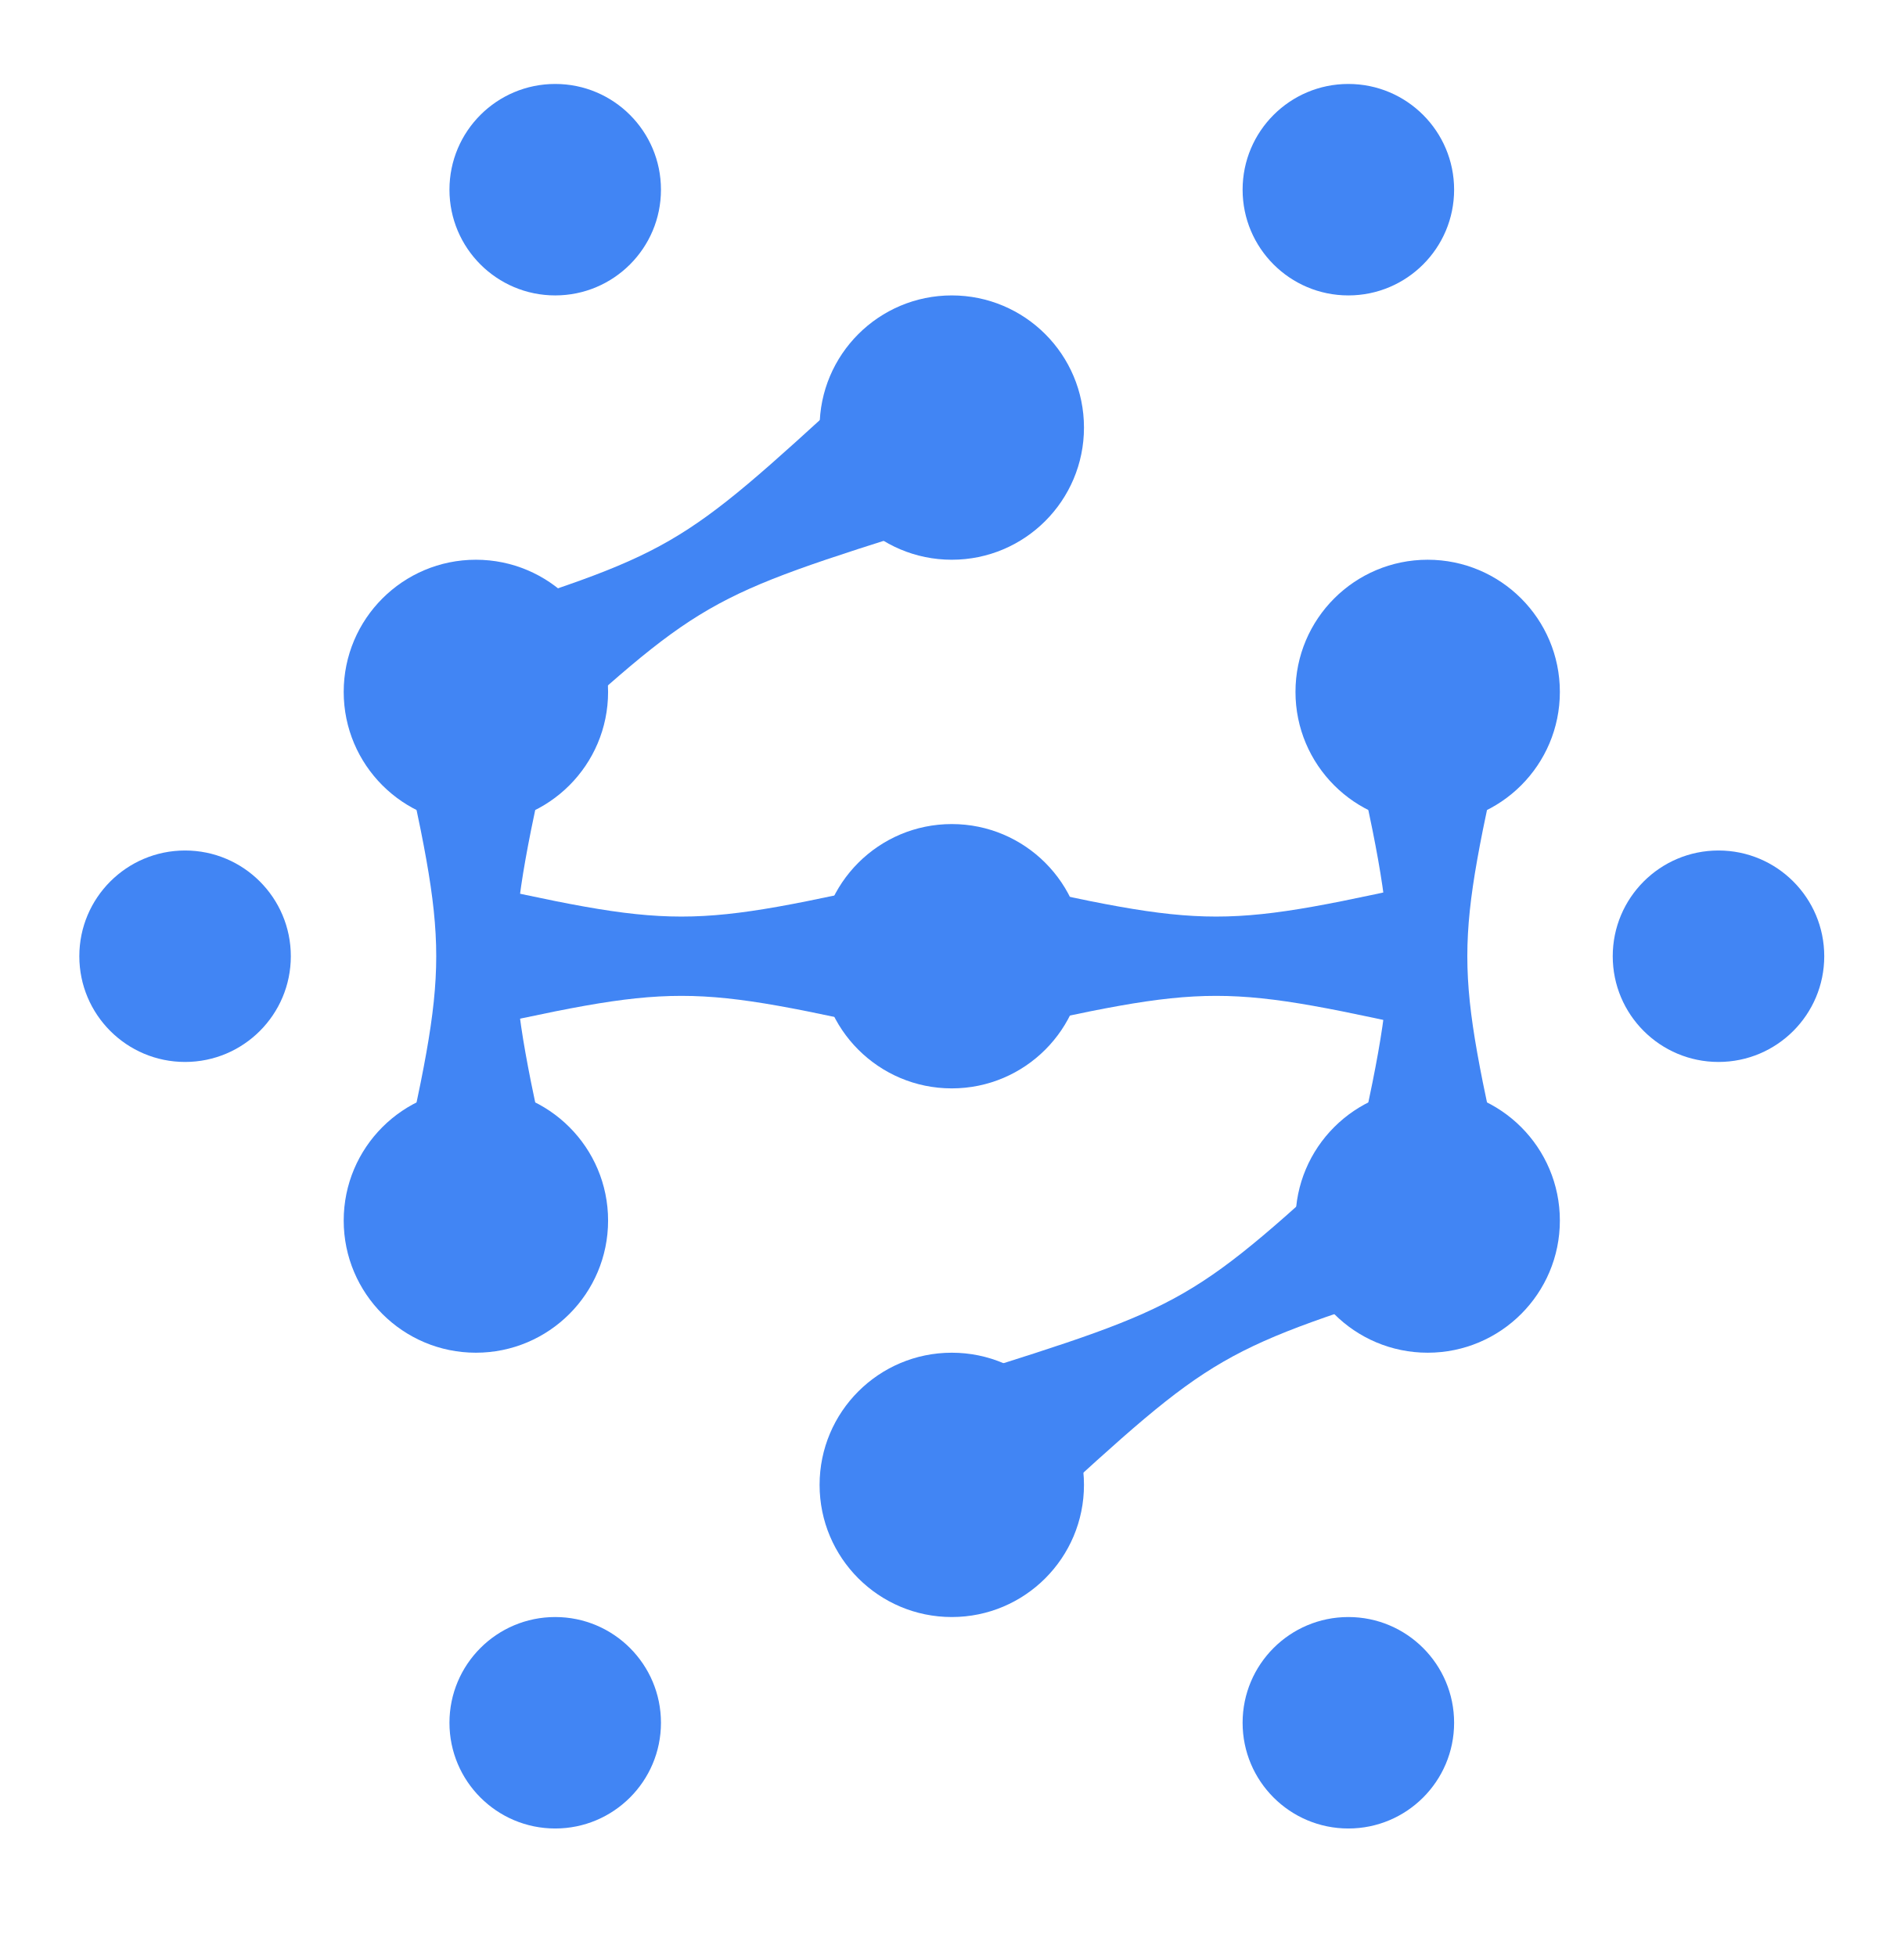
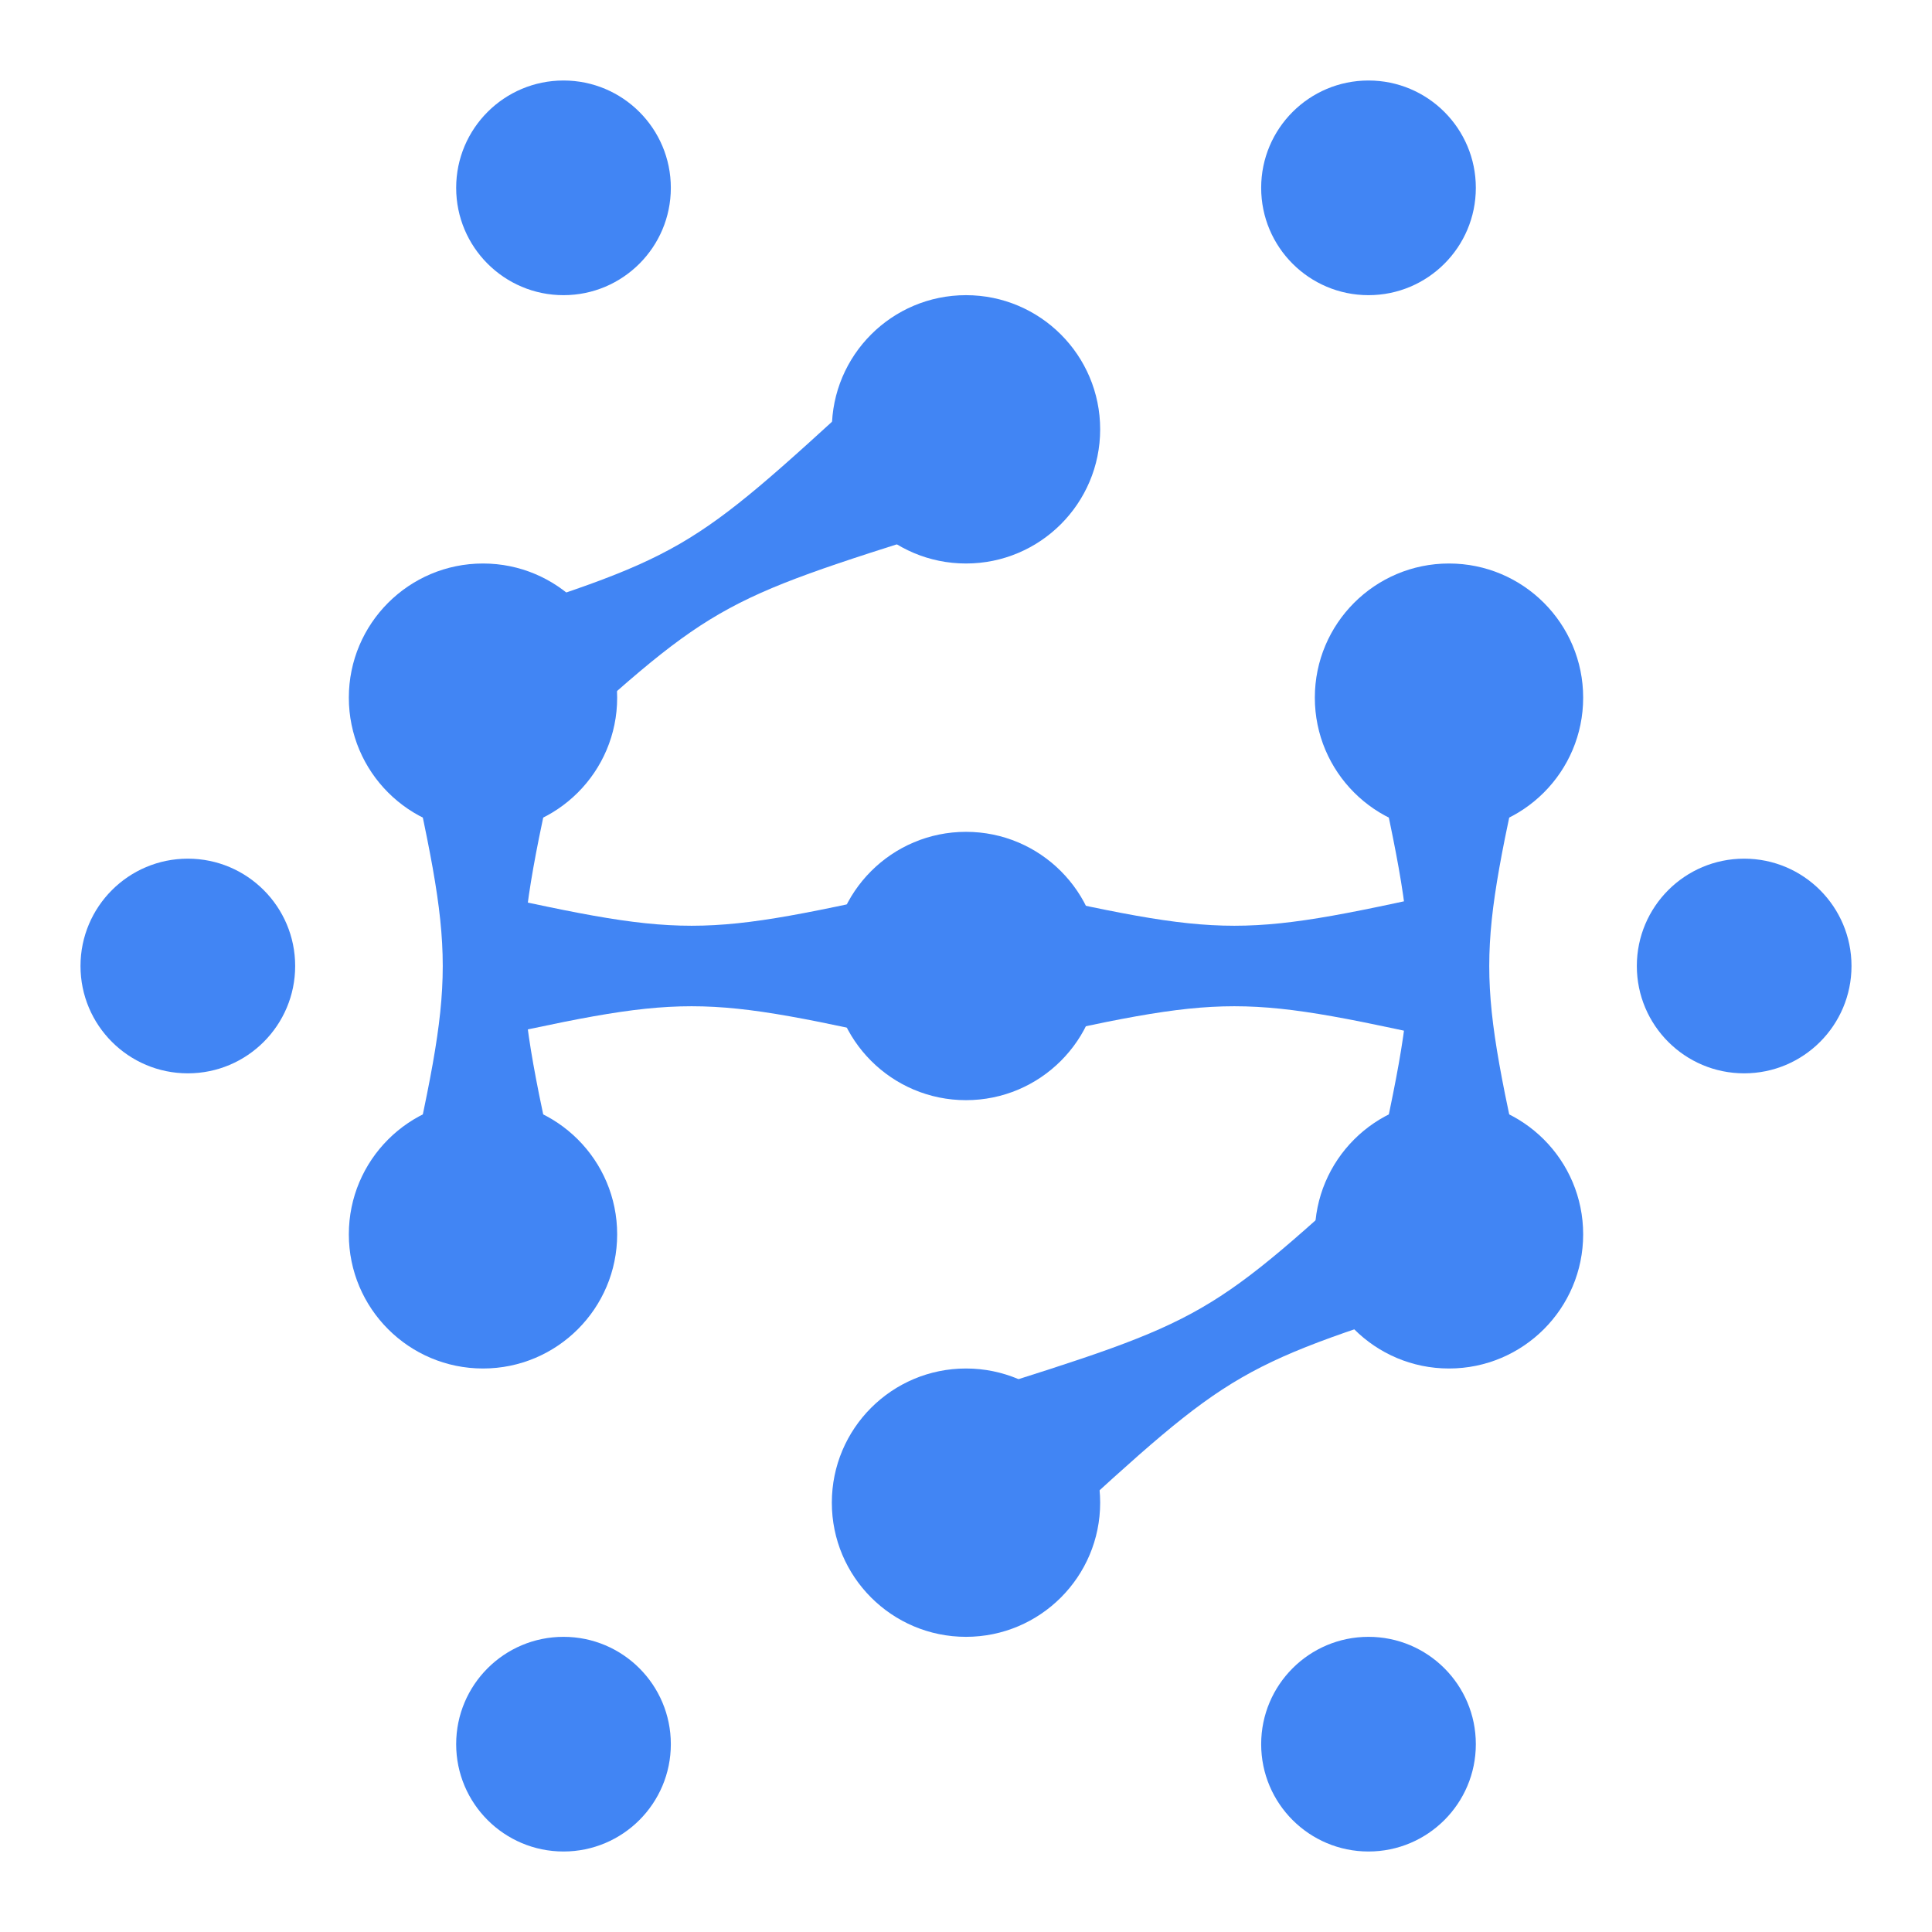
- <svg xmlns="http://www.w3.org/2000/svg" width="36" height="37" viewBox="0 0 36 37" fill="none">
-   <circle cx="18" cy="28.088" r="2.5" transform="rotate(90 18 28.0881)" fill="#4185F4" />
-   <circle cx="32.5" cy="18.088" r="2" transform="rotate(90 32.5 18.0881)" fill="#4185F4" />
-   <circle cx="3.5" cy="18.088" r="2" transform="rotate(90 3.5 18.0881)" fill="#4185F4" />
-   <circle cx="10.5" cy="32.588" r="2" transform="rotate(90 10.5 32.5881)" fill="#4185F4" />
-   <circle cx="10.5" cy="3.588" r="2" transform="rotate(90 10.5 3.58813)" fill="#4185F4" />
-   <circle cx="25.5" cy="32.588" r="2" transform="rotate(90 25.5 32.5881)" fill="#4185F4" />
-   <circle cx="25.5" cy="3.588" r="2" transform="rotate(90 25.5 3.58813)" fill="#4185F4" />
-   <circle cx="18" cy="18.088" r="2.5" transform="rotate(90 18 18.0881)" fill="#4185F4" />
-   <circle cx="18" cy="8.088" r="2.5" transform="rotate(90 18 8.08813)" fill="#4185F4" />
-   <circle cx="27" cy="13.088" r="2.5" transform="rotate(90 27 13.0881)" fill="#4185F4" />
-   <circle cx="27" cy="23.088" r="2.5" transform="rotate(90 27 23.0881)" fill="#4185F4" />
-   <circle cx="9" cy="13.088" r="2.5" transform="rotate(90 9 13.0881)" fill="#4185F4" />
-   <circle cx="9" cy="23.088" r="2.5" transform="rotate(90 9 23.0881)" fill="#4185F4" />
-   <path d="M7.5 13.588L10.5 13.588C9.5 18.088 9.5 18.088 10.5 22.588L7.5 22.588C8.5 18.088 8.5 18.088 7.5 13.588Z" fill="#4185F4" />
-   <path d="M17.387 16.588L17.387 19.588C12.887 18.588 12.887 18.588 8.387 19.588L8.387 16.588C12.887 17.588 12.887 17.588 17.387 16.588Z" fill="#4185F4" />
-   <path d="M27.5 16.588L27.5 19.588C23 18.588 23 18.588 18.5 19.588L18.5 16.588C23 17.588 23 17.588 27.5 16.588Z" fill="#4185F4" />
-   <path d="M25.5 13.588L28.5 13.588C27.5 18.088 27.5 18.088 28.5 22.588L25.5 22.588C26.5 18.088 26.5 18.088 25.5 13.588Z" fill="#4185F4" />
-   <path d="M18.113 26.06L19.613 28.658C23.01 25.542 23.01 25.542 27.407 24.158L25.907 21.56C22.51 24.676 22.51 24.676 18.113 26.06Z" fill="#4185F4" />
-   <path d="M17.682 9.924L16.182 7.326C12.785 10.442 12.785 10.442 8.387 11.826L9.887 14.424C13.285 11.308 13.285 11.308 17.682 9.924Z" fill="#4185F4" />
+ <svg xmlns="http://www.w3.org/2000/svg" width="36" height="36" viewBox="0 0 36 36" fill="none">
+   <circle cx="18" cy="28" r="2.5" transform="rotate(90 18 28)" fill="#4185F4" />
+   <circle cx="32.5" cy="18" r="2" transform="rotate(90 32.5 18)" fill="#4185F4" />
+   <circle cx="3.5" cy="18" r="2" transform="rotate(90 3.5 18)" fill="#4185F4" />
+   <circle cx="10.5" cy="32.5" r="2" transform="rotate(90 10.5 32.5)" fill="#4185F4" />
+   <circle cx="10.5" cy="3.5" r="2" transform="rotate(90 10.5 3.5)" fill="#4185F4" />
+   <circle cx="25.5" cy="32.5" r="2" transform="rotate(90 25.5 32.5)" fill="#4185F4" />
+   <circle cx="25.5" cy="3.5" r="2" transform="rotate(90 25.5 3.5)" fill="#4185F4" />
+   <circle cx="18" cy="18" r="2.5" transform="rotate(90 18 18)" fill="#4185F4" />
+   <circle cx="18" cy="8" r="2.5" transform="rotate(90 18 8)" fill="#4185F4" />
+   <circle cx="27" cy="13" r="2.5" transform="rotate(90 27 13)" fill="#4185F4" />
+   <circle cx="27" cy="23" r="2.5" transform="rotate(90 27 23)" fill="#4185F4" />
+   <circle cx="9" cy="13" r="2.5" transform="rotate(90 9 13)" fill="#4185F4" />
+   <circle cx="9" cy="23" r="2.5" transform="rotate(90 9 23)" fill="#4185F4" />
+   <path d="M7.5 13.5L10.5 13.5C9.5 18 9.5 18 10.5 22.5L7.5 22.5C8.5 18 8.5 18 7.5 13.5Z" fill="#4185F4" />
+   <path d="M17.387 16.5L17.387 19.5C12.887 18.5 12.887 18.5 8.387 19.5L8.387 16.5C12.887 17.5 12.887 17.5 17.387 16.5Z" fill="#4185F4" />
+   <path d="M27.5 16.5L27.5 19.5C23 18.5 23 18.5 18.5 19.5L18.5 16.5C23 17.5 23 17.5 27.5 16.5Z" fill="#4185F4" />
+   <path d="M25.5 13.5L28.5 13.5C27.5 18 27.5 18 28.5 22.5L25.5 22.5C26.5 18 26.5 18 25.5 13.5Z" fill="#4185F4" />
+   <path d="M18.113 25.972L19.613 28.57C23.01 25.454 23.01 25.454 27.407 24.07L25.907 21.471C22.51 24.588 22.51 24.588 18.113 25.972Z" fill="#4185F4" />
+   <path d="M17.682 9.836L16.182 7.237C12.785 10.354 12.785 10.354 8.387 11.737L9.887 14.335C13.285 11.22 13.285 11.22 17.682 9.836Z" fill="#4185F4" />
</svg>
